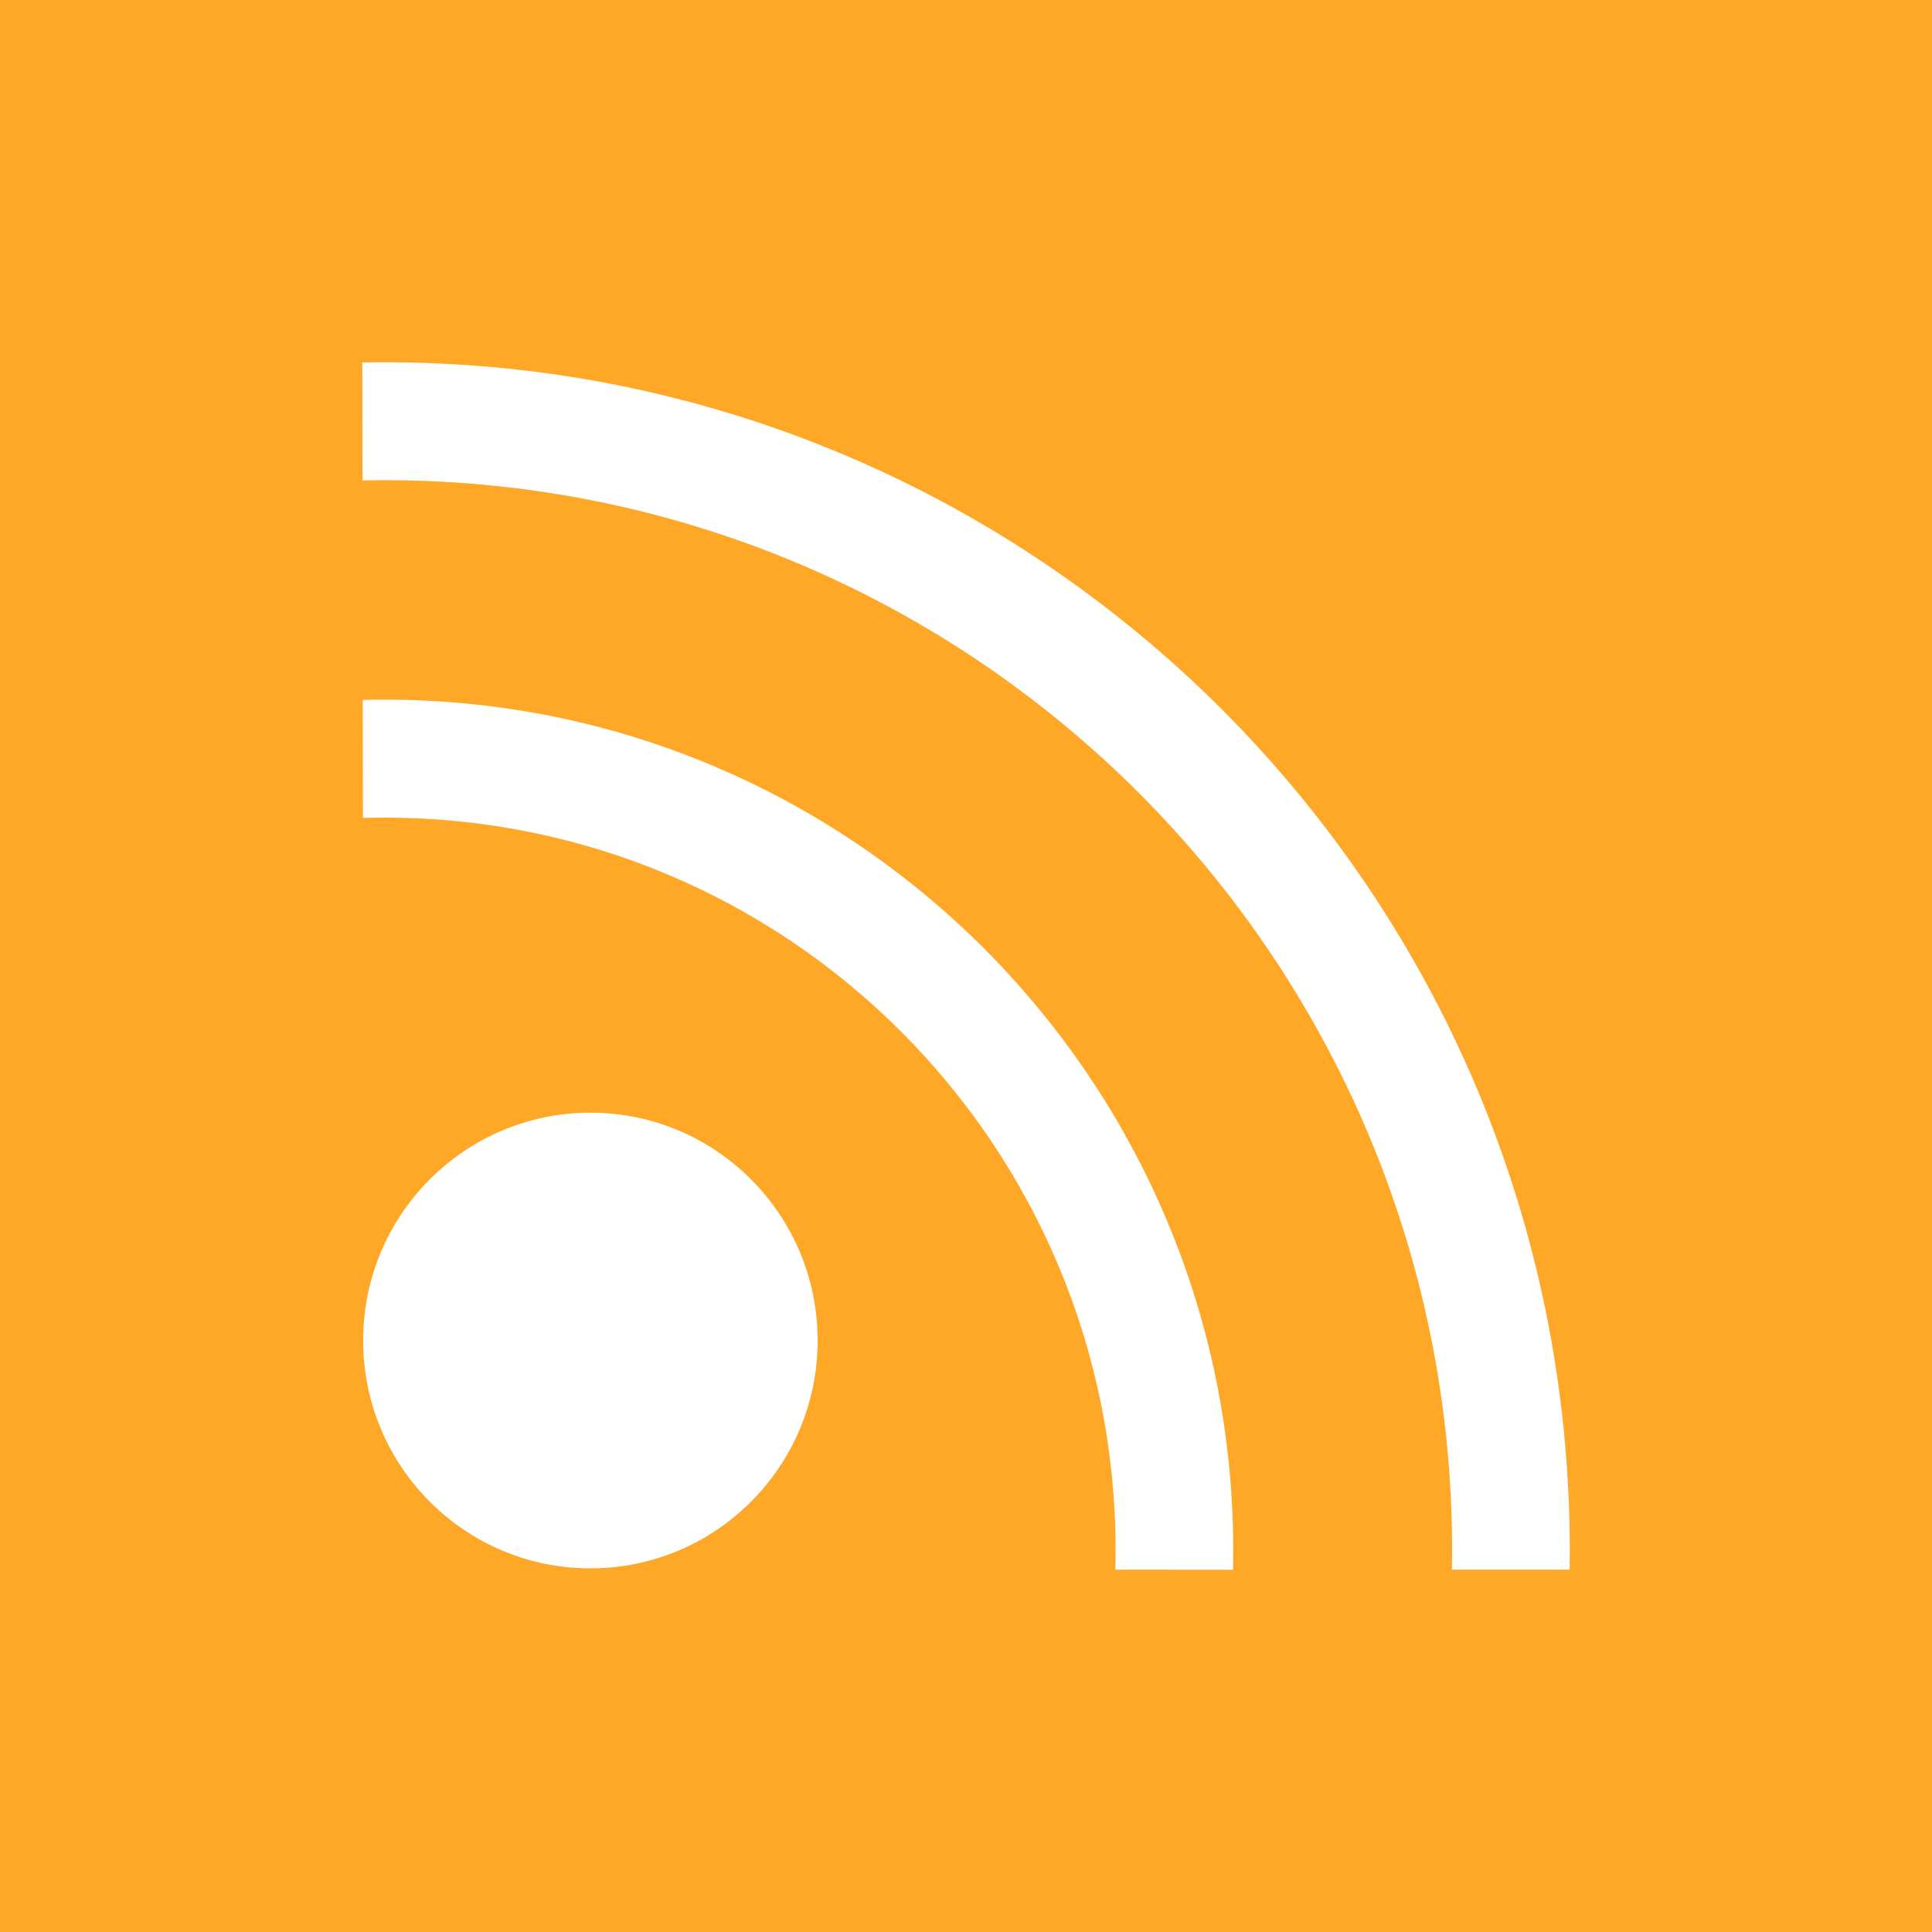
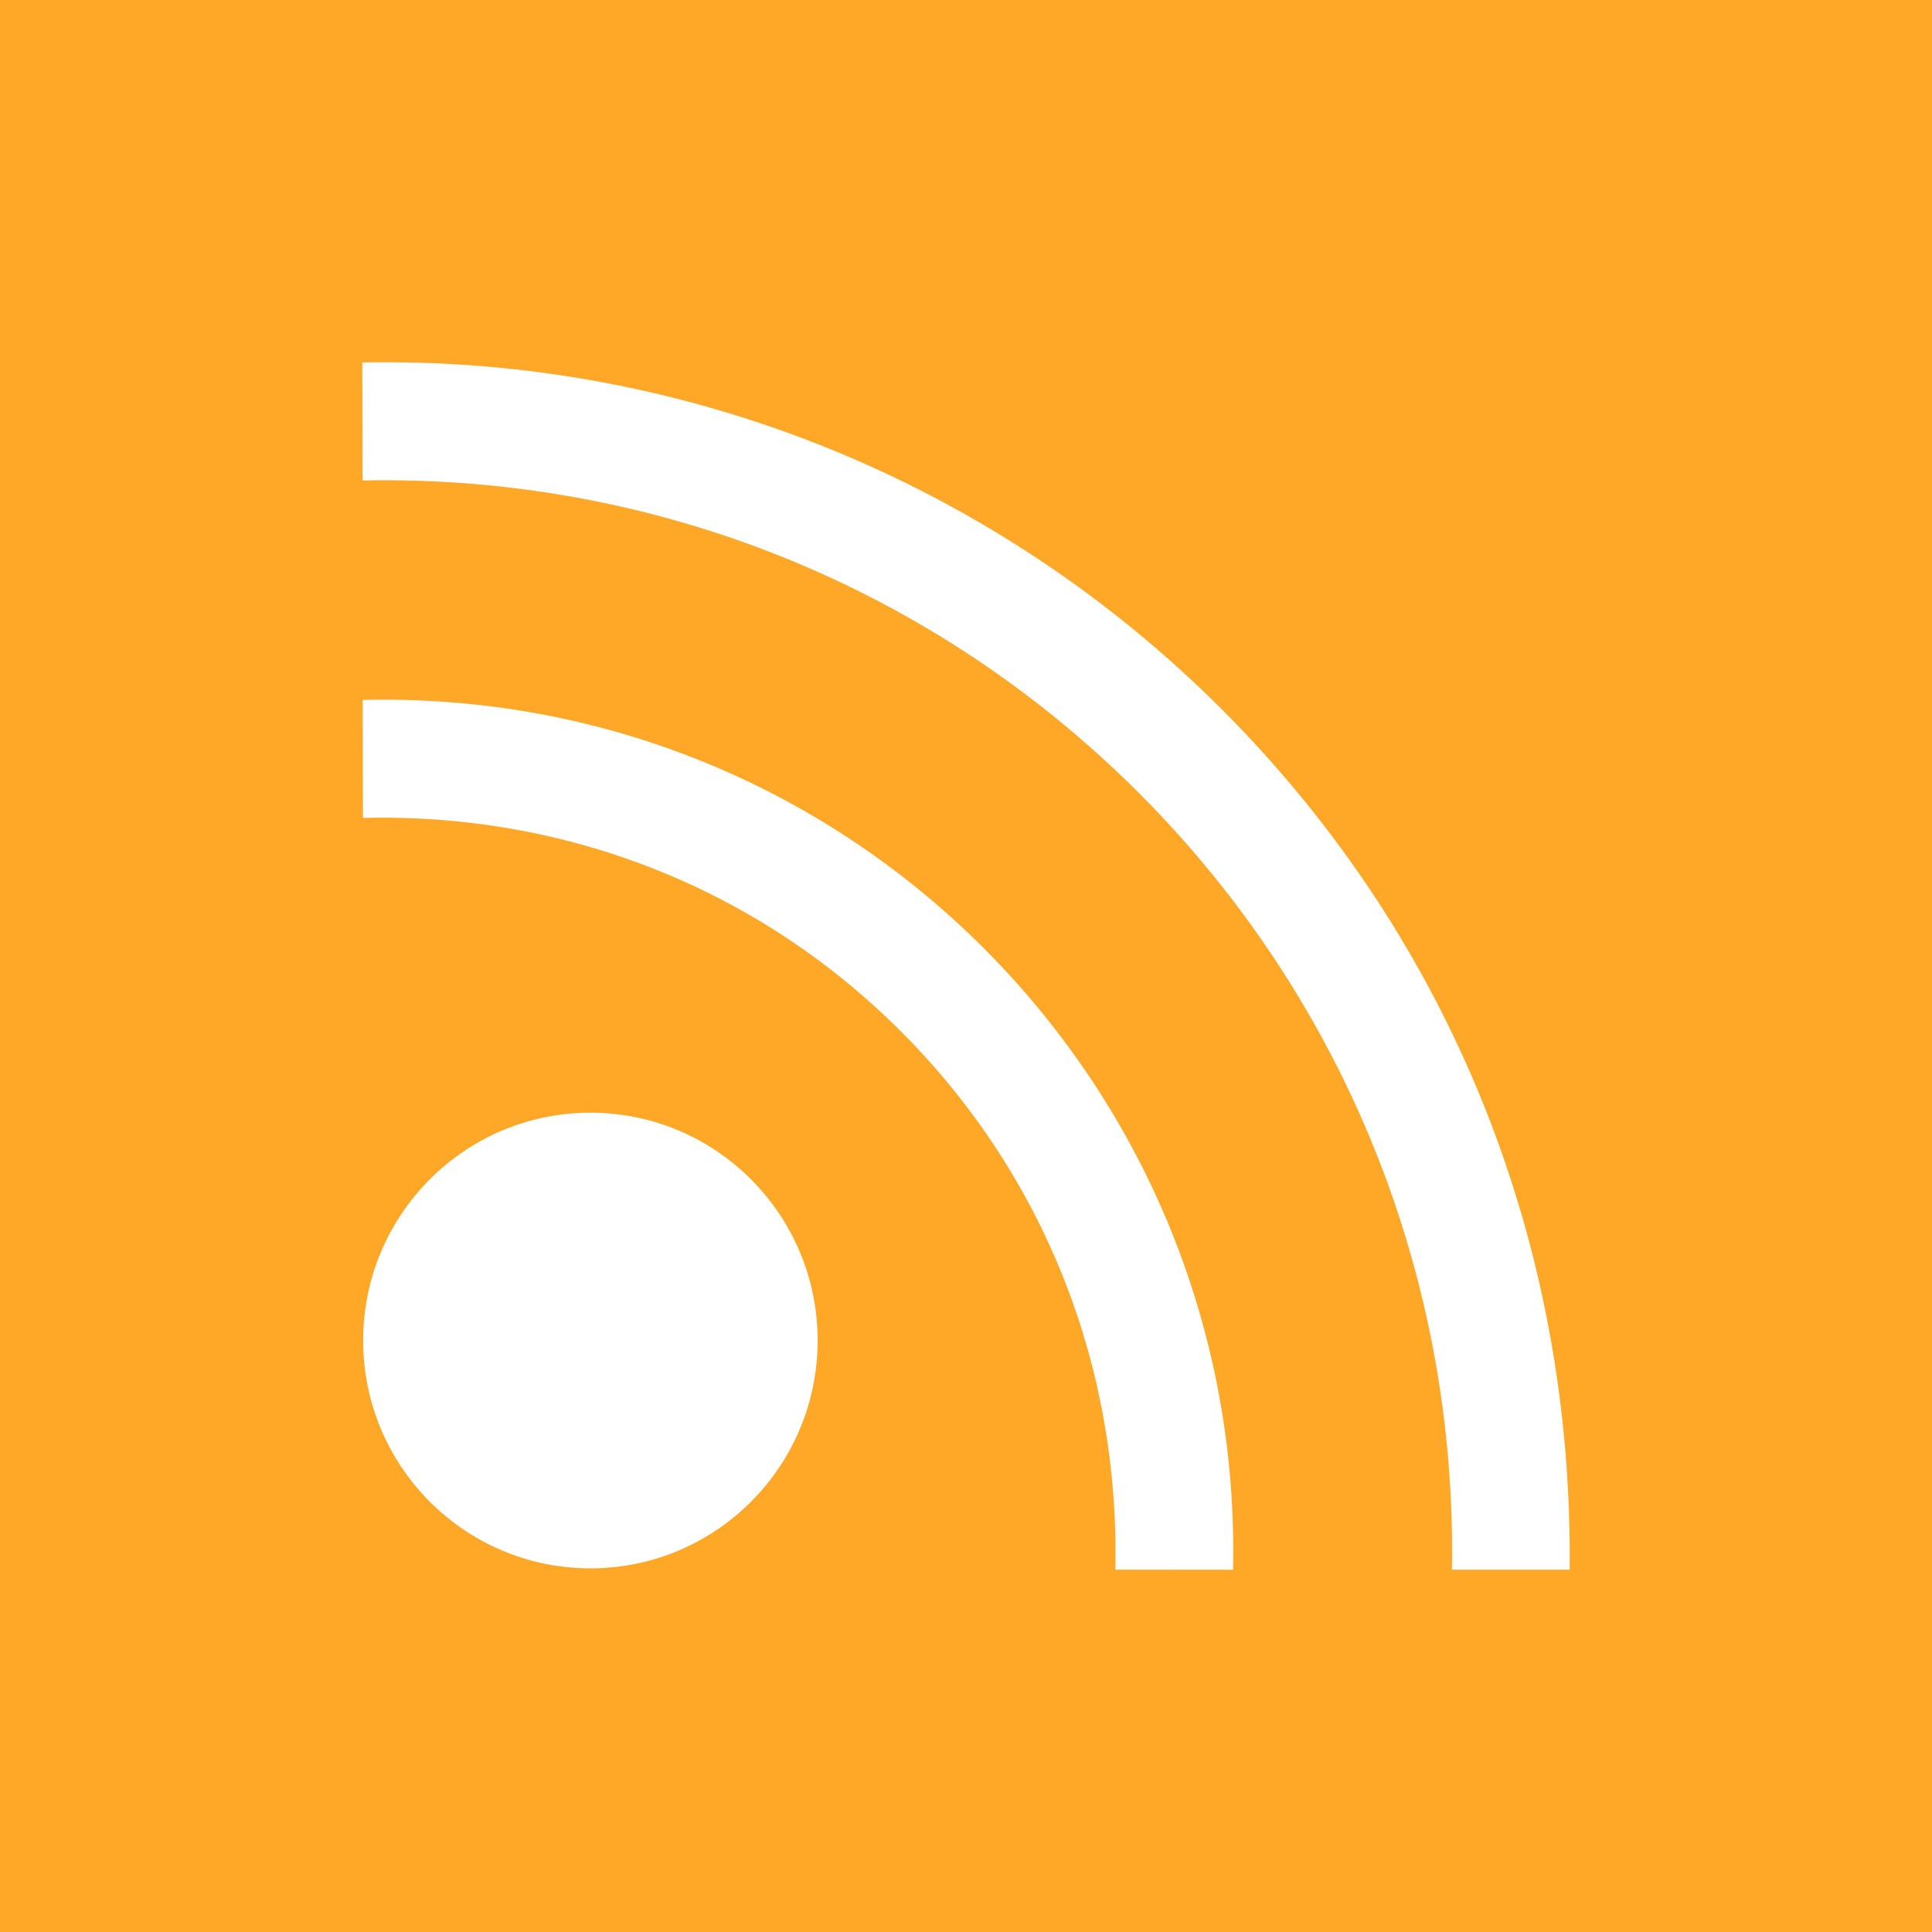
<svg xmlns="http://www.w3.org/2000/svg" xml:space="preserve" width="64px" height="64px" version="1.1" shape-rendering="geometricPrecision" text-rendering="geometricPrecision" image-rendering="optimizeQuality" fill-rule="evenodd" clip-rule="evenodd" viewBox="0 0 6400000 6400000">
  <g id="Warstwa_x0020_1">
-     <rect fill="#FFA726" width="6400000" height="6400000" />
-     <g id="_2935818998512">
-       <path fill="white" d="M1955811 3685911c415754,0 752726,337918 752726,754734 0,416934 -336972,754734 -752726,754734 -415753,0 -752843,-337800 -752843,-754734 0,-416816 337090,-754734 752843,-754734z" />
-       <path fill="white" fill-rule="nonzero" d="M1201432 2318651l827 390831c23858,-590 48071,-945 72166,-945 669103,0 1274543,271539 1712265,710442 437958,439021 708789,1046115 708789,1716872 0,21378 -355,42520 -827,63780l389886 354c473,-21142 709,-42638 709,-64134 0,-777057 -314649,-1481475 -824183,-1992663 -508944,-509888 -1211472,-825482 -1986639,-825482 -24331,0 -48898,354 -72993,945z" />
-       <path fill="white" fill-rule="nonzero" d="M5199631 5199631l-389887 0c355,-21142 591,-42520 591,-63780 0,-978910 -395792,-1865338 -1035485,-2506921 -639930,-641346 -1523996,-1038202 -2500425,-1038202 -24567,0 -49134,355 -73465,827l-945 -390950c24685,-472 49607,-590 74410,-590 1084029,0 2065537,440556 2775979,1152652 710206,712331 1149699,1696320 1149699,2783184 0,21260 -236,42520 -472,63780z" />
-     </g>
+     <polygon fill="#FFA726" points="0,0 6400000,0 6400000,6400000 0,6400000 " />
+     <path fill="#FFFFFF" d="M1955811 3685911c415754,0 752726,337918 752726,754734 0,416934 -336972,754734 -752726,754734 -415753,0 -752843,-337800 -752843,-754734 0,-416816 337090,-754734 752843,-754734zm-754379 -1367260l827 390831c673000,-16654 1308205,231972 1784431,709497 474337,475518 722844,1110368 707962,1780652l389886 354c17245,-771978 -278389,-1509940 -823474,-2056797 -547448,-548510 -1285055,-843553 -2059632,-824537zm3998199 2880980l-389887 0c16182,-965917 -352445,-1886244 -1034894,-2570701 -684458,-685875 -1605374,-1056155 -2573890,-1037375l-945 -390950c1070446,-20433 2094474,394375 2850389,1152062 760167,762529 1161156,1772148 1149227,2846964z" />
  </g>
</svg>
